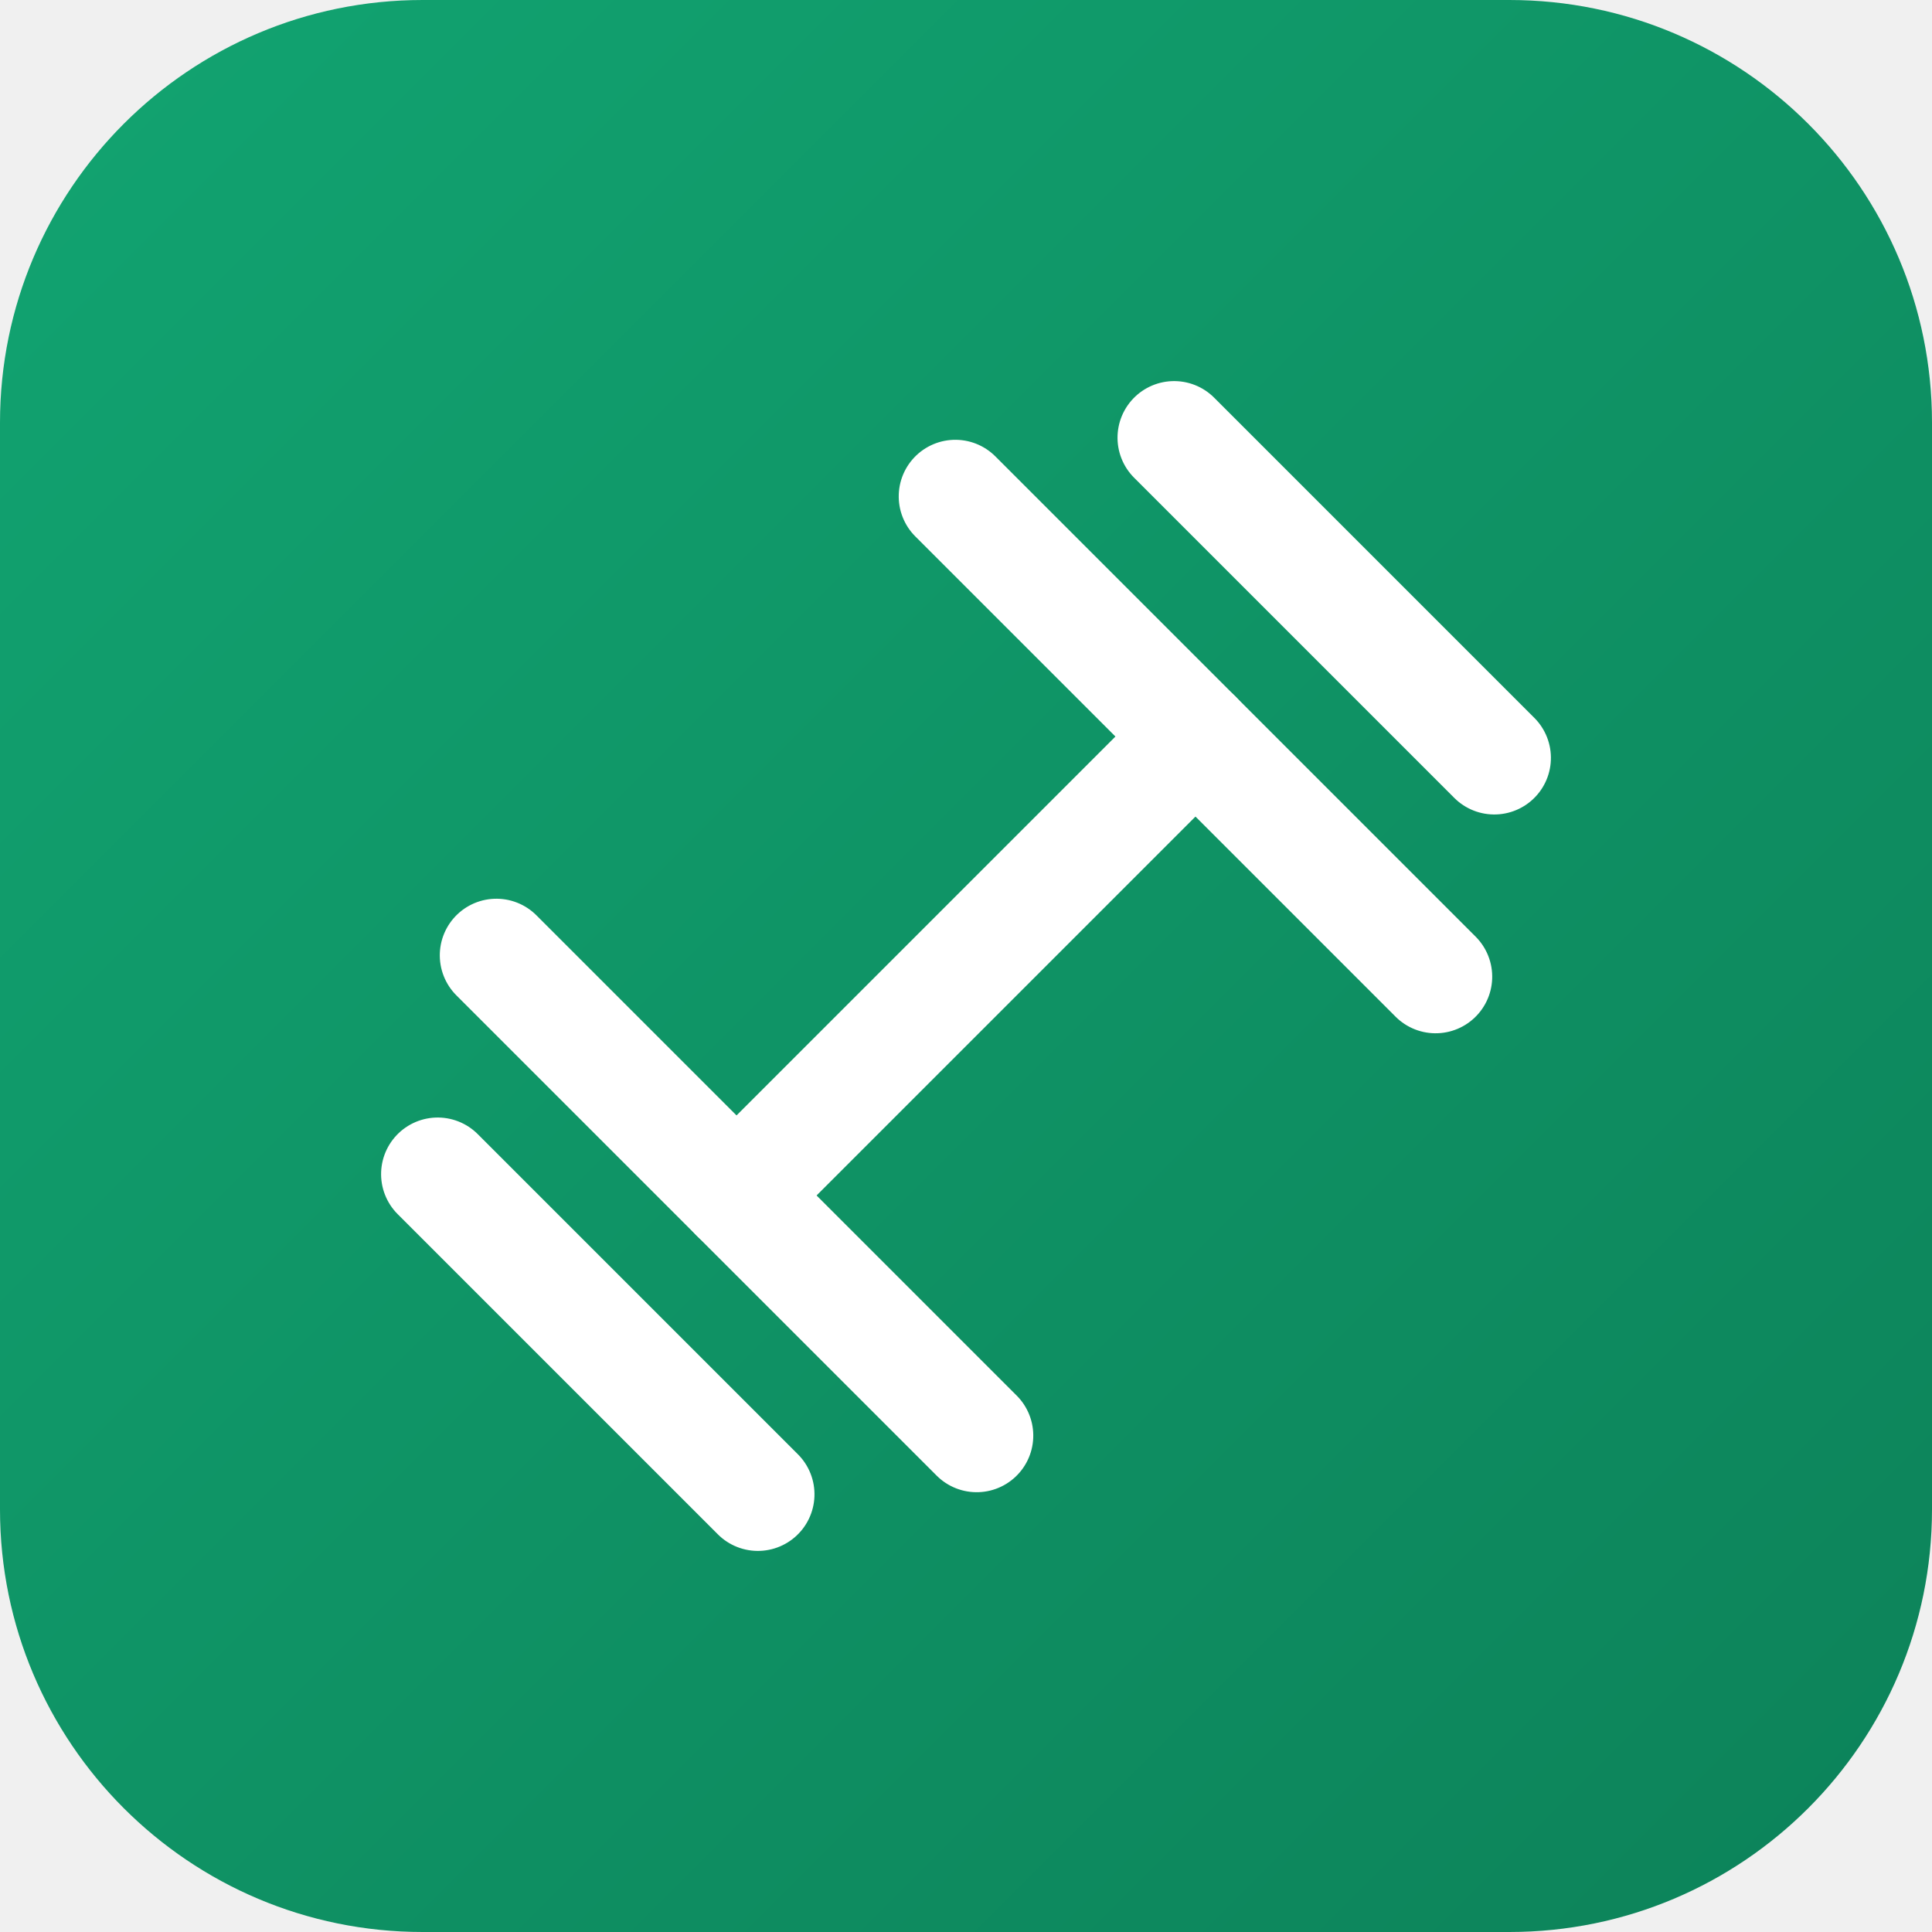
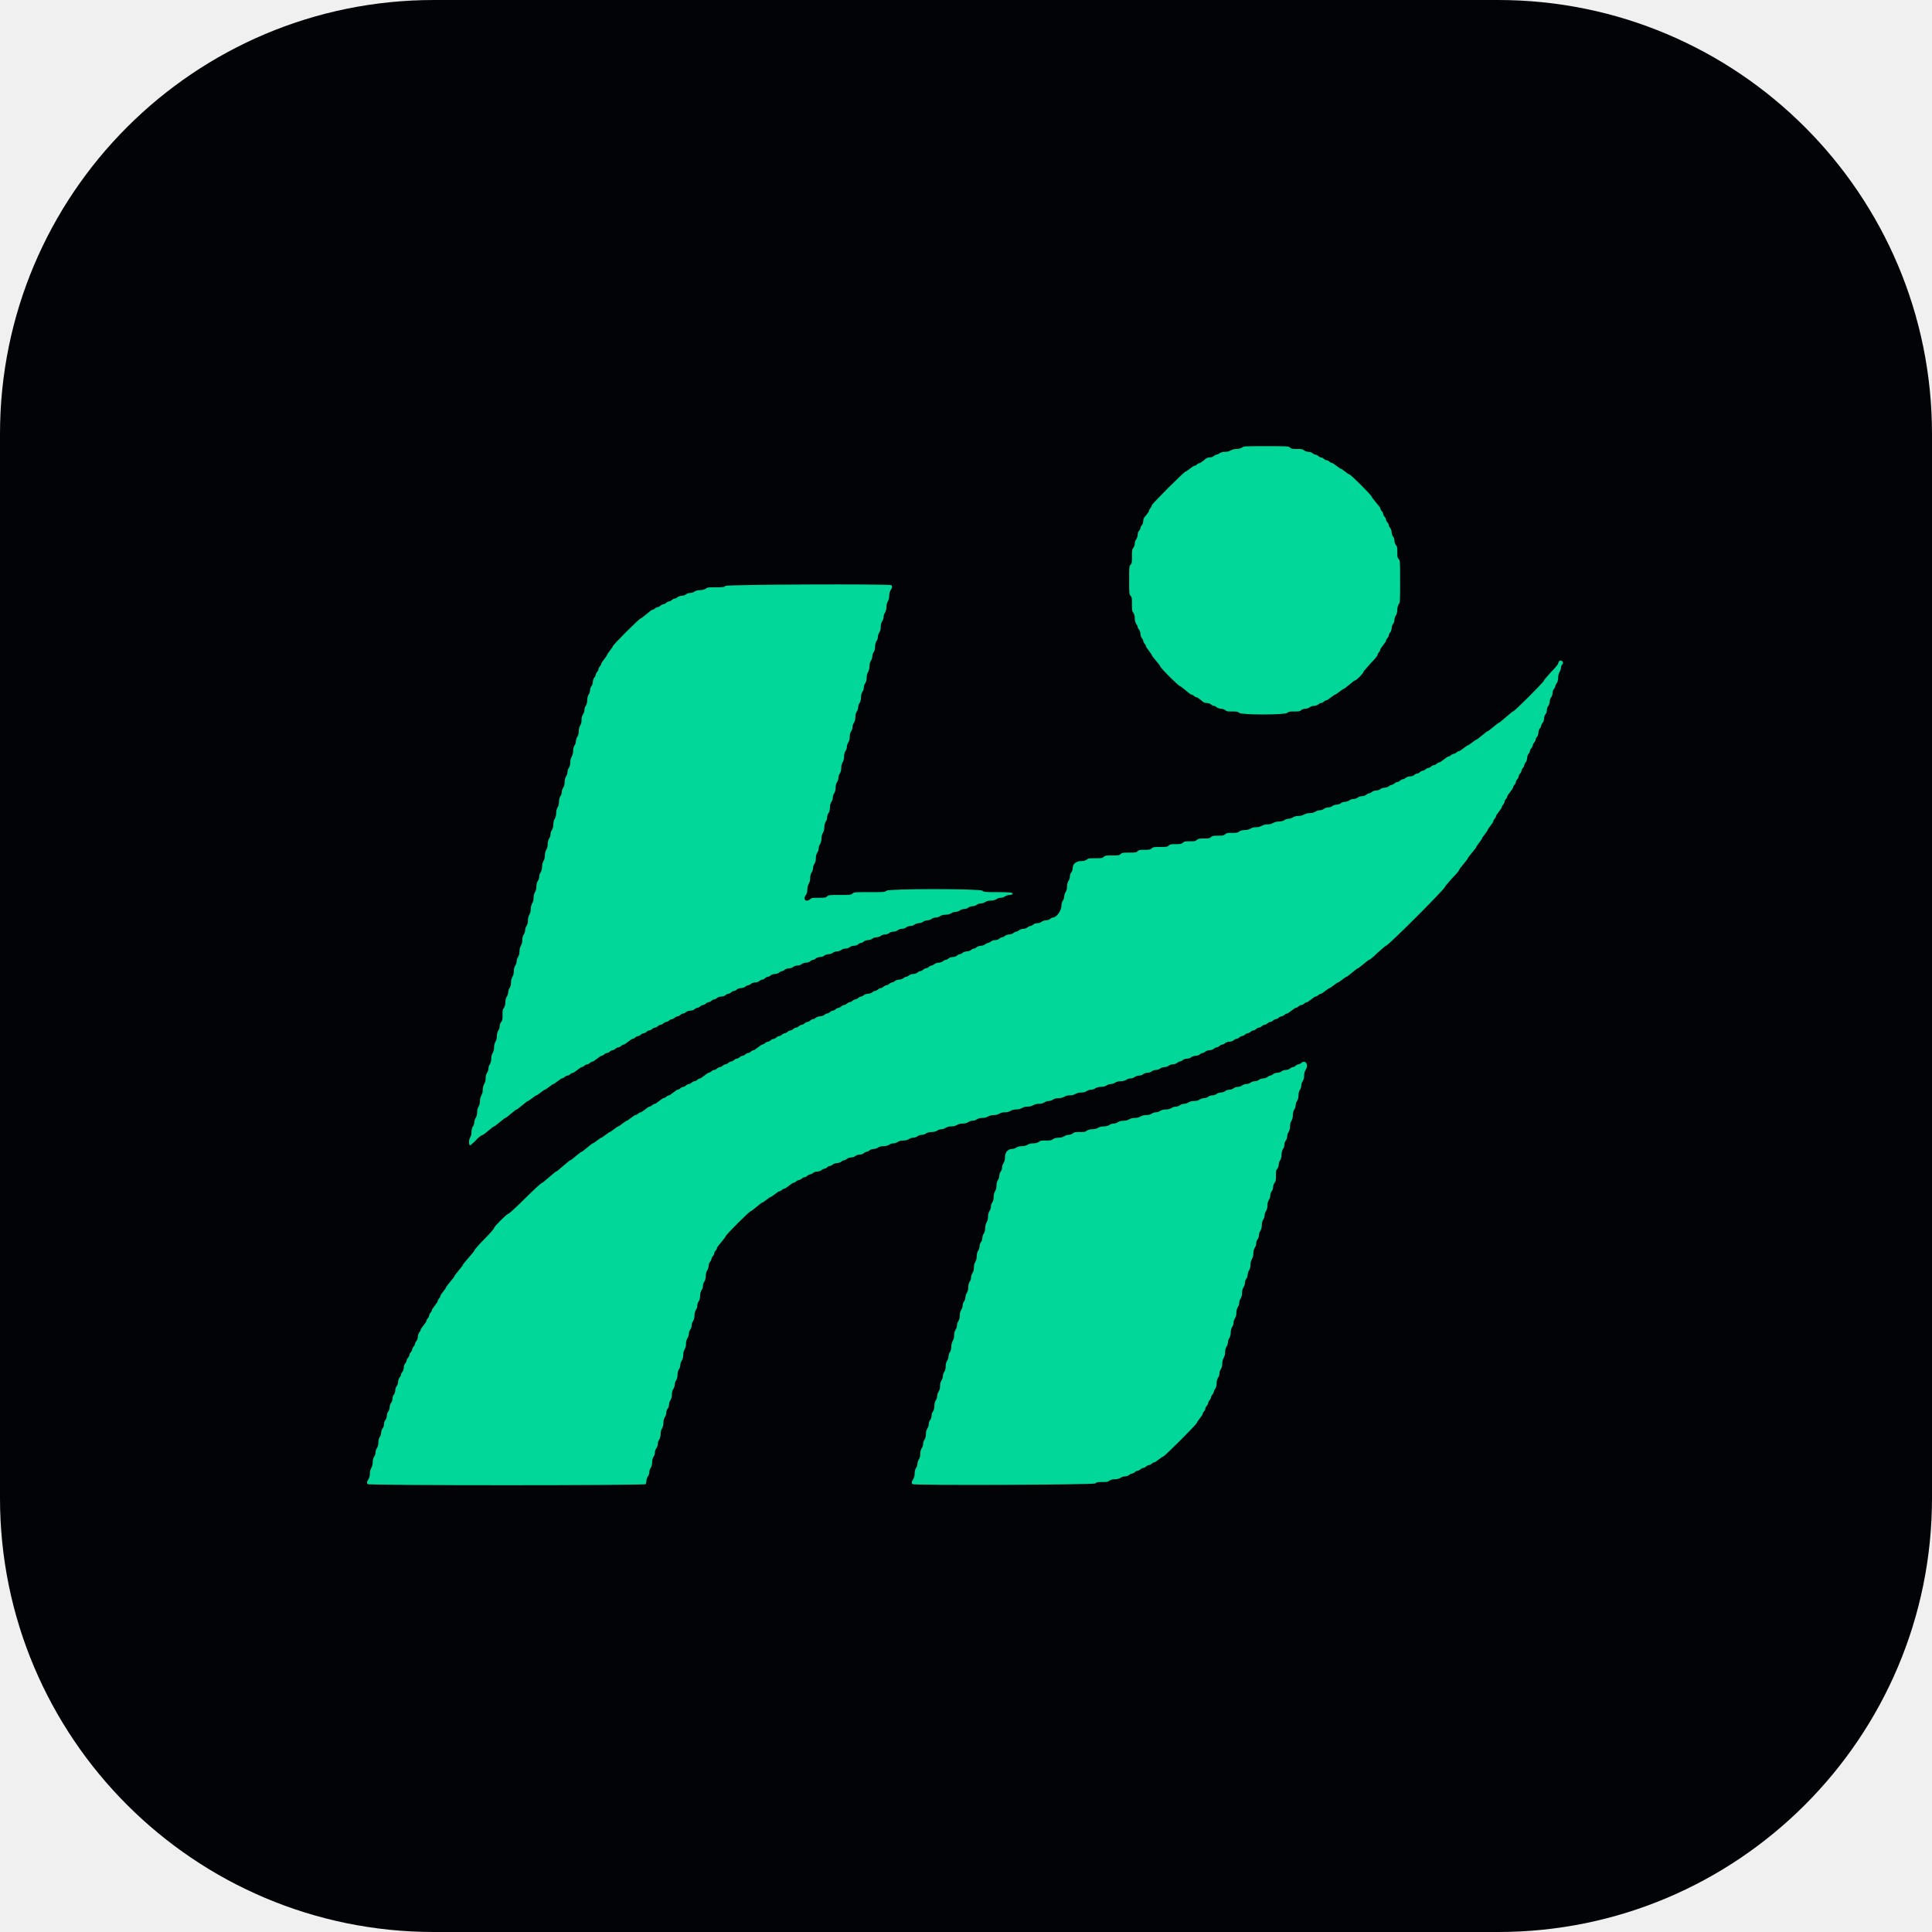
- <svg xmlns="http://www.w3.org/2000/svg" viewBox="0 0 512 512" role="img" aria-label="Forja">
-   <defs>
-     <linearGradient id="forjaGradient" x1="0" y1="0" x2="1" y2="1">
-       <stop offset="0%" stop-color="#12a471" />
-       <stop offset="100%" stop-color="#0c8259" />
-     </linearGradient>
-   </defs>
-   <rect width="512" height="512" rx="112" fill="url(#forjaGradient)" />
-   <g fill="none" stroke="#ffffff" stroke-width="30" stroke-linecap="round" stroke-linejoin="round" transform="translate(256 256) rotate(-45) translate(-256 -256)">
-     <path d="M118 196v120" />
-     <path d="M394 196v120" />
-     <path d="M170 166v180" />
-     <path d="M342 166v180" />
-     <path d="M170 256h172" />
-   </g>
+ <svg xmlns="http://www.w3.org/2000/svg" viewBox="0 0 1024 1024" width="1024" height="1024">
+   <rect width="1024" height="1024" rx="230" fill="#020306" />
+   <path fill="#01D798" fill-rule="evenodd" transform="translate(185.576 227.502) scale(0.374)" d="M 1264 26 C 1262 27, 1260 28, 1256 28 C 1252 28, 1250 29, 1248 30 C 1246 31, 1244 32, 1240 32 C 1236 32, 1234 33, 1232 34 C 1231 35, 1229 36, 1228 36 C 1227 36, 1225 37, 1224 38 C 1223 39, 1220 40, 1218 40 C 1215 40, 1213 41, 1210 44 C 1207 46, 1205 48, 1204 48 C 1203 48, 1201 49, 1200 50 C 1199 51, 1197 52, 1196 52 C 1195 52, 1193 54, 1190 56 C 1187 58, 1185 60, 1184 60 C 1182 60, 1136 106, 1136 108 C 1136 109, 1135 111, 1134 112 C 1133 113, 1132 115, 1132 116 C 1132 117, 1130 119, 1128 122 C 1125 125, 1124 127, 1124 130 C 1124 132, 1123 135, 1122 136 C 1121 137, 1120 139, 1120 140 C 1120 141, 1119 143, 1118 144 C 1117 145, 1116 148, 1116 150 C 1116 152, 1115 155, 1114 156 C 1113 157, 1112 160, 1112 162 C 1112 164, 1111 167, 1110 168 C 1108 170, 1108 172, 1108 180 C 1108 188, 1108 190, 1106 192 C 1104 194, 1104 196, 1104 214 C 1104 232, 1104 234, 1106 236 C 1108 238, 1108 240, 1108 248 C 1108 256, 1108 258, 1110 260 C 1111 262, 1112 264, 1112 268 C 1112 272, 1113 274, 1114 276 C 1115 277, 1116 279, 1116 280 C 1116 281, 1117 283, 1118 284 C 1119 285, 1120 288, 1120 290 C 1120 292, 1121 295, 1122 296 C 1123 297, 1124 299, 1124 300 C 1124 301, 1125 303, 1126 304 C 1127 305, 1128 307, 1128 308 C 1128 309, 1130 311, 1132 314 C 1134 317, 1136 319, 1136 320 C 1136 321, 1139 324, 1142 328 C 1145 332, 1148 335, 1148 336 C 1148 338, 1174 364, 1176 364 C 1177 364, 1180 367, 1184 370 C 1188 373, 1191 376, 1192 376 C 1193 376, 1195 377, 1196 378 C 1197 379, 1199 380, 1200 380 C 1201 380, 1203 382, 1206 384 C 1209 387, 1211 388, 1214 388 C 1216 388, 1219 389, 1220 390 C 1221 391, 1223 392, 1224 392 C 1225 392, 1227 393, 1228 394 C 1229 395, 1232 396, 1234 396 C 1236 396, 1239 397, 1240 398 C 1242 400, 1244 400, 1250 400 C 1256 400, 1258 400, 1260 402 C 1264 405, 1324 405, 1328 402 C 1330 400, 1332 400, 1338 400 C 1344 400, 1346 400, 1348 398 C 1349 397, 1352 396, 1354 396 C 1356 396, 1359 395, 1360 394 C 1361 393, 1364 392, 1366 392 C 1368 392, 1371 391, 1372 390 C 1373 389, 1375 388, 1376 388 C 1377 388, 1379 387, 1380 386 C 1381 385, 1383 384, 1384 384 C 1385 384, 1387 382, 1390 380 C 1393 378, 1395 376, 1396 376 C 1397 376, 1399 374, 1402 372 C 1405 370, 1407 368, 1408 368 C 1409 368, 1412 365, 1416 362 C 1420 359, 1423 356, 1424 356 C 1426 356, 1436 346, 1436 344 C 1436 343, 1441 338, 1446 332 C 1452 326, 1456 321, 1456 320 C 1456 319, 1457 317, 1458 316 C 1459 315, 1460 313, 1460 312 C 1460 311, 1462 309, 1464 306 C 1466 303, 1468 301, 1468 300 C 1468 299, 1469 297, 1470 296 C 1471 295, 1472 293, 1472 292 C 1472 291, 1473 289, 1474 288 C 1475 287, 1476 284, 1476 282 C 1476 280, 1477 277, 1478 276 C 1479 275, 1480 272, 1480 270 C 1480 268, 1481 265, 1482 264 C 1483 262, 1484 260, 1484 256 C 1484 252, 1485 250, 1486 248 C 1488 246, 1488 244, 1488 216 C 1488 188, 1488 186, 1486 184 C 1484 182, 1484 180, 1484 174 C 1484 168, 1484 166, 1482 164 C 1481 163, 1480 160, 1480 158 C 1480 156, 1479 153, 1478 152 C 1477 151, 1476 148, 1476 146 C 1476 144, 1475 141, 1474 140 C 1473 139, 1472 137, 1472 136 C 1472 135, 1471 133, 1470 132 C 1469 131, 1468 129, 1468 128 C 1468 127, 1467 125, 1466 124 C 1465 123, 1464 121, 1464 120 C 1464 119, 1463 117, 1462 116 C 1461 115, 1460 113, 1460 112 C 1460 111, 1457 108, 1454 104 C 1451 100, 1448 97, 1448 96 C 1448 94, 1418 64, 1416 64 C 1415 64, 1413 62, 1410 60 C 1407 58, 1405 56, 1404 56 C 1403 56, 1401 54, 1398 52 C 1395 50, 1393 48, 1392 48 C 1391 48, 1389 47, 1388 46 C 1387 45, 1385 44, 1384 44 C 1383 44, 1381 43, 1380 42 C 1379 41, 1377 40, 1376 40 C 1375 40, 1373 39, 1372 38 C 1371 37, 1369 36, 1368 36 C 1367 36, 1365 35, 1364 34 C 1363 33, 1360 32, 1358 32 C 1356 32, 1353 31, 1352 30 C 1350 28, 1348 28, 1342 28 C 1336 28, 1334 28, 1332 26 C 1330 24, 1328 24, 1298 24 C 1268 24, 1266 24, 1264 26 M 532 222 C 530 224, 528 224, 518 224 C 508 224, 506 224, 504 226 C 502 227, 500 228, 496 228 C 492 228, 490 229, 488 230 C 487 231, 484 232, 482 232 C 480 232, 477 233, 476 234 C 475 235, 472 236, 470 236 C 468 236, 465 237, 464 238 C 463 239, 461 240, 460 240 C 459 240, 457 241, 456 242 C 455 243, 453 244, 452 244 C 451 244, 449 245, 448 246 C 447 247, 445 248, 444 248 C 443 248, 441 249, 440 250 C 439 251, 437 252, 436 252 C 435 252, 433 253, 432 254 C 431 255, 429 256, 428 256 C 427 256, 424 259, 420 262 C 416 265, 413 268, 412 268 C 410 268, 372 306, 372 308 C 372 309, 370 311, 368 314 C 366 317, 364 319, 364 320 C 364 321, 362 323, 360 326 C 358 329, 356 331, 356 332 C 356 333, 355 335, 354 336 C 353 337, 352 339, 352 340 C 352 341, 351 343, 350 344 C 349 345, 348 347, 348 348 C 348 349, 347 351, 346 352 C 345 353, 344 356, 344 358 C 344 360, 343 363, 342 364 C 341 365, 340 368, 340 370 C 340 372, 339 375, 338 376 C 337 378, 336 380, 336 384 C 336 388, 335 390, 334 392 C 333 393, 332 396, 332 398 C 332 400, 331 403, 330 404 C 329 406, 328 408, 328 412 C 328 416, 327 418, 326 420 C 325 422, 324 424, 324 428 C 324 432, 323 434, 322 436 C 321 437, 320 440, 320 442 C 320 444, 319 447, 318 448 C 317 450, 316 452, 316 456 C 316 460, 315 462, 314 464 C 313 466, 312 468, 312 472 C 312 476, 311 478, 310 480 C 309 481, 308 484, 308 486 C 308 488, 307 491, 306 492 C 305 494, 304 496, 304 500 C 304 504, 303 506, 302 508 C 301 509, 300 512, 300 514 C 300 516, 299 519, 298 520 C 297 522, 296 524, 296 528 C 296 532, 295 534, 294 536 C 293 538, 292 540, 292 544 C 292 548, 291 550, 290 552 C 289 554, 288 556, 288 560 C 288 564, 287 566, 286 568 C 285 569, 284 572, 284 574 C 284 576, 283 579, 282 580 C 281 582, 280 584, 280 588 C 280 592, 279 594, 278 596 C 277 598, 276 600, 276 604 C 276 608, 275 610, 274 612 C 273 614, 272 616, 272 620 C 272 624, 271 626, 270 628 C 269 629, 268 632, 268 634 C 268 636, 267 639, 266 640 C 265 642, 264 644, 264 648 C 264 652, 263 654, 262 656 C 261 658, 260 660, 260 664 C 260 668, 259 670, 258 672 C 257 674, 256 676, 256 680 C 256 684, 255 686, 254 688 C 253 690, 252 692, 252 696 C 252 700, 251 702, 250 704 C 249 705, 248 708, 248 710 C 248 712, 247 715, 246 716 C 245 718, 244 720, 244 724 C 244 728, 243 730, 242 732 C 241 734, 240 736, 240 740 C 240 744, 239 746, 238 748 C 237 749, 236 752, 236 754 C 236 756, 235 759, 234 760 C 233 762, 232 764, 232 768 C 232 772, 231 774, 230 776 C 229 778, 228 780, 228 784 C 228 788, 227 790, 226 792 C 225 793, 224 796, 224 798 C 224 800, 223 803, 222 804 C 221 806, 220 808, 220 812 C 220 816, 219 818, 218 820 C 216 822, 216 824, 216 830 C 216 836, 216 838, 214 840 C 213 841, 212 844, 212 846 C 212 848, 211 851, 210 852 C 209 854, 208 856, 208 860 C 208 864, 207 866, 206 868 C 205 870, 204 872, 204 876 C 204 880, 203 882, 202 884 C 201 886, 200 888, 200 892 C 200 896, 199 898, 198 900 C 197 901, 196 904, 196 906 C 196 908, 195 911, 194 912 C 193 914, 192 916, 192 920 C 192 924, 191 926, 190 928 C 189 930, 188 932, 188 936 C 188 940, 187 942, 186 944 C 185 946, 184 948, 184 952 C 184 956, 183 958, 182 960 C 181 962, 180 964, 180 968 C 180 972, 179 974, 178 976 C 177 977, 176 980, 176 982 C 176 984, 175 987, 174 988 C 173 990, 172 992, 172 996 C 172 1000, 171 1002, 170 1004 C 168 1007, 168 1014, 170 1015 C 170 1015, 174 1012, 178 1008 C 182 1003, 187 1000, 188 1000 C 189 1000, 192 997, 196 994 C 200 991, 203 988, 204 988 C 205 988, 208 985, 212 982 C 216 979, 219 976, 220 976 C 221 976, 224 973, 228 970 C 232 967, 235 964, 236 964 C 237 964, 240 961, 244 958 C 248 955, 251 952, 252 952 C 253 952, 255 950, 258 948 C 261 946, 263 944, 264 944 C 265 944, 267 942, 270 940 C 273 938, 275 936, 276 936 C 277 936, 279 934, 282 932 C 285 930, 287 928, 288 928 C 289 928, 291 926, 294 924 C 297 922, 299 920, 300 920 C 301 920, 303 919, 304 918 C 305 917, 307 916, 308 916 C 309 916, 311 915, 312 914 C 313 913, 315 912, 316 912 C 317 912, 319 910, 322 908 C 325 906, 327 904, 328 904 C 329 904, 331 903, 332 902 C 333 901, 335 900, 336 900 C 337 900, 339 899, 340 898 C 341 897, 343 896, 344 896 C 345 896, 347 894, 350 892 C 353 890, 355 888, 356 888 C 357 888, 359 887, 360 886 C 361 885, 363 884, 364 884 C 365 884, 367 883, 368 882 C 369 881, 371 880, 372 880 C 373 880, 375 879, 376 878 C 377 877, 379 876, 380 876 C 381 876, 383 875, 384 874 C 385 873, 387 872, 388 872 C 389 872, 391 870, 394 868 C 397 866, 399 864, 400 864 C 401 864, 403 863, 404 862 C 405 861, 407 860, 408 860 C 409 860, 411 859, 412 858 C 413 857, 415 856, 416 856 C 417 856, 419 855, 420 854 C 421 853, 423 852, 424 852 C 425 852, 427 851, 428 850 C 429 849, 431 848, 432 848 C 433 848, 435 847, 436 846 C 437 845, 439 844, 440 844 C 441 844, 443 843, 444 842 C 445 841, 447 840, 448 840 C 449 840, 451 839, 452 838 C 453 837, 455 836, 456 836 C 457 836, 459 835, 460 834 C 461 833, 463 832, 464 832 C 465 832, 467 831, 468 830 C 469 829, 471 828, 472 828 C 473 828, 475 827, 476 826 C 477 825, 480 824, 482 824 C 484 824, 487 823, 488 822 C 489 821, 491 820, 492 820 C 493 820, 495 819, 496 818 C 497 817, 499 816, 500 816 C 501 816, 503 815, 504 814 C 505 813, 507 812, 508 812 C 509 812, 511 811, 512 810 C 513 809, 515 808, 516 808 C 517 808, 519 807, 520 806 C 521 805, 524 804, 526 804 C 528 804, 531 803, 532 802 C 533 801, 535 800, 536 800 C 537 800, 539 799, 540 798 C 541 797, 543 796, 544 796 C 545 796, 547 795, 548 794 C 549 793, 552 792, 554 792 C 556 792, 559 791, 560 790 C 561 789, 563 788, 564 788 C 565 788, 567 787, 568 786 C 569 785, 572 784, 574 784 C 576 784, 579 783, 580 782 C 581 781, 583 780, 584 780 C 585 780, 587 779, 588 778 C 589 777, 591 776, 592 776 C 593 776, 595 775, 596 774 C 597 773, 600 772, 602 772 C 604 772, 607 771, 608 770 C 609 769, 611 768, 612 768 C 613 768, 615 767, 616 766 C 617 765, 620 764, 622 764 C 624 764, 627 763, 628 762 C 629 761, 632 760, 634 760 C 636 760, 639 759, 640 758 C 641 757, 644 756, 646 756 C 648 756, 651 755, 652 754 C 653 753, 655 752, 656 752 C 657 752, 659 751, 660 750 C 661 749, 664 748, 666 748 C 668 748, 671 747, 672 746 C 673 745, 676 744, 678 744 C 680 744, 683 743, 684 742 C 685 741, 688 740, 690 740 C 692 740, 695 739, 696 738 C 697 737, 700 736, 702 736 C 704 736, 707 735, 708 734 C 709 733, 712 732, 714 732 C 716 732, 719 731, 720 730 C 721 729, 723 728, 724 728 C 725 728, 727 727, 728 726 C 729 725, 732 724, 734 724 C 736 724, 739 723, 740 722 C 741 721, 744 720, 746 720 C 748 720, 751 719, 752 718 C 753 717, 756 716, 758 716 C 760 716, 763 715, 764 714 C 765 713, 768 712, 770 712 C 772 712, 775 711, 776 710 C 777 709, 780 708, 782 708 C 784 708, 787 707, 788 706 C 789 705, 792 704, 794 704 C 796 704, 799 703, 800 702 C 801 701, 804 700, 806 700 C 808 700, 811 699, 812 698 C 813 697, 816 696, 818 696 C 820 696, 823 695, 824 694 C 825 693, 828 692, 830 692 C 832 692, 835 691, 836 690 C 838 689, 840 688, 844 688 C 848 688, 850 687, 852 686 C 853 685, 856 684, 858 684 C 860 684, 863 683, 864 682 C 865 681, 868 680, 870 680 C 872 680, 875 679, 876 678 C 877 677, 880 676, 882 676 C 884 676, 887 675, 888 674 C 889 673, 892 672, 894 672 C 896 672, 899 671, 900 670 C 902 669, 904 668, 908 668 C 912 668, 914 667, 916 666 C 917 665, 920 664, 922 664 C 924 664, 927 663, 928 662 C 930 661, 932 660, 935 660 C 937 660, 939 659, 939 658 C 939 657, 936 656, 919 656 C 901 656, 898 656, 896 654 C 892 651, 764 651, 760 654 C 758 656, 756 656, 736 656 C 716 656, 714 656, 712 658 C 710 660, 708 660, 694 660 C 680 660, 678 660, 676 662 C 674 664, 672 664, 664 664 C 656 664, 654 664, 652 666 C 646 671, 641 666, 646 660 C 647 658, 648 656, 648 652 C 648 648, 649 646, 650 644 C 651 642, 652 640, 652 636 C 652 632, 653 630, 654 628 C 655 627, 656 624, 656 622 C 656 620, 657 617, 658 616 C 659 614, 660 612, 660 608 C 660 604, 661 602, 662 600 C 663 599, 664 596, 664 594 C 664 592, 665 589, 666 588 C 667 586, 668 584, 668 580 C 668 576, 669 574, 670 572 C 671 570, 672 568, 672 564 C 672 560, 673 558, 674 556 C 675 555, 676 552, 676 550 C 676 548, 677 545, 678 544 C 679 542, 680 540, 680 536 C 680 532, 681 530, 682 528 C 683 527, 684 524, 684 522 C 684 520, 685 517, 686 516 C 687 514, 688 512, 688 508 C 688 504, 689 502, 690 500 C 691 499, 692 496, 692 494 C 692 492, 693 489, 694 488 C 695 486, 696 484, 696 480 C 696 476, 697 474, 698 472 C 699 470, 700 468, 700 464 C 700 460, 701 458, 702 456 C 703 455, 704 452, 704 450 C 704 448, 705 445, 706 444 C 707 442, 708 440, 708 436 C 708 432, 709 430, 710 428 C 711 427, 712 424, 712 422 C 712 420, 713 417, 714 416 C 715 414, 716 412, 716 408 C 716 404, 717 402, 718 400 C 719 399, 720 396, 720 394 C 720 392, 721 389, 722 388 C 723 386, 724 384, 724 380 C 724 376, 725 374, 726 372 C 727 371, 728 368, 728 366 C 728 364, 729 361, 730 360 C 731 358, 732 356, 732 352 C 732 348, 733 346, 734 344 C 735 342, 736 340, 736 336 C 736 332, 737 330, 738 328 C 739 327, 740 324, 740 322 C 740 320, 741 317, 742 316 C 743 314, 744 312, 744 308 C 744 304, 745 302, 746 300 C 747 299, 748 296, 748 294 C 748 292, 749 289, 750 288 C 751 286, 752 284, 752 280 C 752 276, 753 274, 754 272 C 755 271, 756 268, 756 266 C 756 264, 757 261, 758 260 C 759 258, 760 256, 760 252 C 760 248, 761 246, 762 244 C 763 242, 764 240, 764 236 C 764 232, 765 230, 766 228 C 768 225, 769 223, 767 221 C 764 219, 535 220, 532 222 M 1713 329 C 1713 330, 1712 331, 1712 332 C 1712 333, 1708 338, 1702 344 C 1697 350, 1692 355, 1692 356 C 1692 358, 1650 400, 1648 400 C 1647 400, 1643 404, 1638 408 C 1633 412, 1629 416, 1628 416 C 1627 416, 1624 419, 1620 422 C 1616 425, 1613 428, 1612 428 C 1611 428, 1608 431, 1604 434 C 1600 437, 1597 440, 1596 440 C 1595 440, 1593 442, 1590 444 C 1587 446, 1585 448, 1584 448 C 1583 448, 1581 450, 1578 452 C 1575 454, 1573 456, 1572 456 C 1571 456, 1569 457, 1568 458 C 1567 459, 1565 460, 1564 460 C 1563 460, 1561 461, 1560 462 C 1559 463, 1557 464, 1556 464 C 1555 464, 1553 466, 1550 468 C 1547 470, 1545 472, 1544 472 C 1543 472, 1541 473, 1540 474 C 1539 475, 1537 476, 1536 476 C 1535 476, 1533 477, 1532 478 C 1531 479, 1529 480, 1528 480 C 1527 480, 1525 481, 1524 482 C 1523 483, 1521 484, 1520 484 C 1519 484, 1517 485, 1516 486 C 1515 487, 1513 488, 1512 488 C 1511 488, 1509 489, 1508 490 C 1507 491, 1504 492, 1502 492 C 1500 492, 1497 493, 1496 494 C 1495 495, 1493 496, 1492 496 C 1491 496, 1489 497, 1488 498 C 1487 499, 1485 500, 1484 500 C 1483 500, 1481 501, 1480 502 C 1479 503, 1477 504, 1476 504 C 1475 504, 1473 505, 1472 506 C 1471 507, 1468 508, 1466 508 C 1464 508, 1461 509, 1460 510 C 1459 511, 1456 512, 1454 512 C 1452 512, 1449 513, 1448 514 C 1447 515, 1445 516, 1444 516 C 1443 516, 1441 517, 1440 518 C 1439 519, 1436 520, 1434 520 C 1432 520, 1429 521, 1428 522 C 1427 523, 1424 524, 1422 524 C 1420 524, 1417 525, 1416 526 C 1415 527, 1412 528, 1410 528 C 1408 528, 1405 529, 1404 530 C 1403 531, 1400 532, 1398 532 C 1396 532, 1393 533, 1392 534 C 1391 535, 1388 536, 1386 536 C 1384 536, 1381 537, 1380 538 C 1379 539, 1376 540, 1374 540 C 1372 540, 1369 541, 1368 542 C 1366 543, 1364 544, 1360 544 C 1356 544, 1354 545, 1352 546 C 1350 547, 1348 548, 1344 548 C 1340 548, 1338 549, 1336 550 C 1335 551, 1332 552, 1330 552 C 1328 552, 1325 553, 1324 554 C 1322 555, 1320 556, 1316 556 C 1312 556, 1310 557, 1308 558 C 1306 559, 1304 560, 1300 560 C 1296 560, 1294 561, 1292 562 C 1290 563, 1288 564, 1284 564 C 1280 564, 1278 565, 1276 566 C 1274 567, 1272 568, 1268 568 C 1264 568, 1262 569, 1260 570 C 1258 572, 1256 572, 1250 572 C 1244 572, 1242 572, 1240 574 C 1238 576, 1236 576, 1230 576 C 1224 576, 1222 576, 1220 578 C 1218 580, 1216 580, 1210 580 C 1204 580, 1202 580, 1200 582 C 1198 584, 1196 584, 1190 584 C 1184 584, 1182 584, 1180 586 C 1178 588, 1176 588, 1170 588 C 1164 588, 1162 588, 1160 590 C 1158 592, 1156 592, 1148 592 C 1140 592, 1138 592, 1136 594 C 1134 596, 1132 596, 1126 596 C 1120 596, 1118 596, 1116 598 C 1114 600, 1112 600, 1104 600 C 1096 600, 1094 600, 1092 602 C 1090 604, 1088 604, 1080 604 C 1072 604, 1070 604, 1068 606 C 1066 608, 1064 608, 1056 608 C 1048 608, 1046 608, 1044 610 C 1042 611, 1040 612, 1036 612 C 1029 612, 1024 616, 1024 622 C 1024 624, 1023 627, 1022 628 C 1021 629, 1020 632, 1020 634 C 1020 636, 1019 639, 1018 640 C 1017 642, 1016 644, 1016 648 C 1016 652, 1015 654, 1014 656 C 1013 657, 1012 660, 1012 662 C 1012 664, 1011 667, 1010 668 C 1009 670, 1008 672, 1008 676 C 1008 682, 1001 692, 996 692 C 995 692, 993 693, 992 694 C 991 695, 988 696, 986 696 C 984 696, 981 697, 980 698 C 979 699, 976 700, 974 700 C 972 700, 969 701, 968 702 C 967 703, 965 704, 964 704 C 963 704, 961 705, 960 706 C 959 707, 956 708, 954 708 C 952 708, 949 709, 948 710 C 947 711, 945 712, 944 712 C 943 712, 941 713, 940 714 C 939 715, 936 716, 934 716 C 932 716, 929 717, 928 718 C 927 719, 925 720, 924 720 C 923 720, 921 721, 920 722 C 919 723, 916 724, 914 724 C 912 724, 909 725, 908 726 C 907 727, 905 728, 904 728 C 903 728, 901 729, 900 730 C 899 731, 896 732, 894 732 C 892 732, 889 733, 888 734 C 887 735, 885 736, 884 736 C 883 736, 881 737, 880 738 C 879 739, 876 740, 874 740 C 872 740, 869 741, 868 742 C 867 743, 865 744, 864 744 C 863 744, 861 745, 860 746 C 859 747, 856 748, 854 748 C 852 748, 849 749, 848 750 C 847 751, 845 752, 844 752 C 843 752, 841 753, 840 754 C 839 755, 836 756, 834 756 C 832 756, 829 757, 828 758 C 827 759, 825 760, 824 760 C 823 760, 821 761, 820 762 C 819 763, 817 764, 816 764 C 815 764, 813 765, 812 766 C 811 767, 809 768, 808 768 C 807 768, 805 769, 804 770 C 803 771, 800 772, 798 772 C 796 772, 793 773, 792 774 C 791 775, 789 776, 788 776 C 787 776, 785 777, 784 778 C 783 779, 780 780, 778 780 C 776 780, 773 781, 772 782 C 771 783, 769 784, 768 784 C 767 784, 765 785, 764 786 C 763 787, 761 788, 760 788 C 759 788, 757 789, 756 790 C 755 791, 753 792, 752 792 C 751 792, 749 793, 748 794 C 747 795, 745 796, 744 796 C 743 796, 741 797, 740 798 C 739 799, 736 800, 734 800 C 732 800, 729 801, 728 802 C 727 803, 725 804, 724 804 C 723 804, 721 805, 720 806 C 719 807, 717 808, 716 808 C 715 808, 713 809, 712 810 C 711 811, 709 812, 708 812 C 707 812, 705 813, 704 814 C 703 815, 701 816, 700 816 C 699 816, 697 817, 696 818 C 695 819, 693 820, 692 820 C 691 820, 689 821, 688 822 C 687 823, 685 824, 684 824 C 683 824, 681 825, 680 826 C 679 827, 677 828, 676 828 C 675 828, 673 829, 672 830 C 671 831, 668 832, 666 832 C 664 832, 661 833, 660 834 C 659 835, 657 836, 656 836 C 655 836, 653 837, 652 838 C 651 839, 649 840, 648 840 C 647 840, 645 841, 644 842 C 643 843, 641 844, 640 844 C 639 844, 637 845, 636 846 C 635 847, 633 848, 632 848 C 631 848, 629 849, 628 850 C 627 851, 625 852, 624 852 C 623 852, 621 853, 620 854 C 619 855, 617 856, 616 856 C 615 856, 613 857, 612 858 C 611 859, 609 860, 608 860 C 607 860, 605 861, 604 862 C 603 863, 601 864, 600 864 C 599 864, 597 865, 596 866 C 595 867, 593 868, 592 868 C 591 868, 589 869, 588 870 C 587 871, 585 872, 584 872 C 583 872, 581 874, 578 876 C 575 878, 573 880, 572 880 C 571 880, 569 881, 568 882 C 567 883, 565 884, 564 884 C 563 884, 561 885, 560 886 C 559 887, 557 888, 556 888 C 555 888, 553 889, 552 890 C 551 891, 549 892, 548 892 C 547 892, 545 893, 544 894 C 543 895, 541 896, 540 896 C 539 896, 537 897, 536 898 C 535 899, 533 900, 532 900 C 531 900, 529 901, 528 902 C 527 903, 525 904, 524 904 C 523 904, 521 905, 520 906 C 519 907, 517 908, 516 908 C 515 908, 513 909, 512 910 C 511 911, 509 912, 508 912 C 507 912, 505 914, 502 916 C 499 918, 497 920, 496 920 C 495 920, 493 921, 492 922 C 491 923, 489 924, 488 924 C 487 924, 485 925, 484 926 C 483 927, 481 928, 480 928 C 479 928, 477 929, 476 930 C 475 931, 473 932, 472 932 C 471 932, 469 933, 468 934 C 467 935, 465 936, 464 936 C 463 936, 461 938, 458 940 C 455 942, 453 944, 452 944 C 451 944, 449 945, 448 946 C 447 947, 445 948, 444 948 C 443 948, 441 950, 438 952 C 435 954, 433 956, 432 956 C 431 956, 429 957, 428 958 C 427 959, 425 960, 424 960 C 423 960, 421 962, 418 964 C 415 966, 413 968, 412 968 C 411 968, 409 969, 408 970 C 407 971, 405 972, 404 972 C 403 972, 401 974, 398 976 C 395 978, 393 980, 392 980 C 391 980, 389 982, 386 984 C 383 986, 381 988, 380 988 C 379 988, 377 990, 374 992 C 371 994, 369 996, 368 996 C 367 996, 365 998, 362 1000 C 359 1002, 357 1004, 356 1004 C 355 1004, 353 1006, 350 1008 C 347 1010, 345 1012, 344 1012 C 343 1012, 340 1015, 336 1018 C 332 1021, 329 1024, 328 1024 C 327 1024, 324 1027, 320 1030 C 316 1033, 313 1036, 312 1036 C 311 1036, 307 1040, 302 1044 C 297 1048, 293 1052, 292 1052 C 291 1052, 287 1056, 282 1060 C 277 1064, 273 1068, 272 1068 C 271 1068, 260 1078, 248 1090 C 235 1103, 225 1112, 224 1112 C 222 1112, 204 1130, 204 1132 C 204 1133, 198 1140, 190 1148 C 182 1156, 176 1163, 176 1164 C 176 1165, 172 1169, 168 1174 C 164 1179, 160 1183, 160 1184 C 160 1185, 157 1188, 154 1192 C 151 1196, 148 1199, 148 1200 C 148 1201, 145 1204, 142 1208 C 139 1212, 136 1215, 136 1216 C 136 1217, 134 1219, 132 1222 C 130 1225, 128 1227, 128 1228 C 128 1229, 127 1231, 126 1232 C 125 1233, 124 1235, 124 1236 C 124 1237, 122 1239, 120 1242 C 118 1245, 116 1247, 116 1248 C 116 1249, 115 1251, 114 1252 C 113 1253, 112 1255, 112 1256 C 112 1257, 111 1259, 110 1260 C 109 1261, 108 1263, 108 1264 C 108 1265, 106 1267, 104 1270 C 102 1273, 100 1275, 100 1276 C 100 1277, 99 1279, 98 1280 C 97 1281, 96 1284, 96 1286 C 96 1288, 95 1291, 94 1292 C 93 1293, 92 1295, 92 1296 C 92 1297, 91 1299, 90 1300 C 89 1301, 88 1303, 88 1304 C 88 1305, 87 1307, 86 1308 C 85 1309, 84 1311, 84 1312 C 84 1313, 83 1315, 82 1316 C 81 1317, 80 1319, 80 1320 C 80 1321, 79 1323, 78 1324 C 77 1325, 76 1328, 76 1330 C 76 1332, 75 1335, 74 1336 C 73 1337, 72 1339, 72 1340 C 72 1341, 71 1343, 70 1344 C 69 1345, 68 1348, 68 1350 C 68 1352, 67 1355, 66 1356 C 65 1357, 64 1360, 64 1362 C 64 1364, 63 1367, 62 1368 C 61 1369, 60 1372, 60 1374 C 60 1376, 59 1379, 58 1380 C 57 1381, 56 1384, 56 1386 C 56 1388, 55 1391, 54 1392 C 53 1393, 52 1396, 52 1398 C 52 1400, 51 1403, 50 1404 C 49 1405, 48 1408, 48 1410 C 48 1412, 47 1415, 46 1416 C 45 1417, 44 1420, 44 1422 C 44 1424, 43 1427, 42 1428 C 41 1430, 40 1432, 40 1436 C 40 1440, 39 1442, 38 1444 C 37 1445, 36 1448, 36 1450 C 36 1452, 35 1455, 34 1456 C 33 1458, 32 1460, 32 1464 C 32 1468, 31 1470, 30 1472 C 29 1474, 28 1476, 28 1480 C 28 1484, 27 1486, 26 1488 C 24 1491, 23 1493, 25 1495 C 27 1497, 417 1497, 419 1495 C 419 1494, 420 1492, 420 1490 C 420 1488, 421 1485, 422 1484 C 423 1483, 424 1480, 424 1478 C 424 1476, 425 1473, 426 1472 C 427 1470, 428 1468, 428 1464 C 428 1460, 429 1458, 430 1456 C 431 1455, 432 1452, 432 1450 C 432 1448, 433 1445, 434 1444 C 435 1443, 436 1440, 436 1438 C 436 1436, 437 1433, 438 1432 C 439 1430, 440 1428, 440 1424 C 440 1420, 441 1418, 442 1416 C 443 1414, 444 1412, 444 1408 C 444 1404, 445 1402, 446 1400 C 447 1399, 448 1396, 448 1394 C 448 1392, 449 1389, 450 1388 C 451 1387, 452 1384, 452 1382 C 452 1380, 453 1377, 454 1376 C 455 1374, 456 1372, 456 1368 C 456 1364, 457 1362, 458 1360 C 459 1359, 460 1356, 460 1354 C 460 1352, 461 1349, 462 1348 C 463 1346, 464 1344, 464 1340 C 464 1336, 465 1334, 466 1332 C 467 1331, 468 1328, 468 1326 C 468 1324, 469 1321, 470 1320 C 471 1318, 472 1316, 472 1312 C 472 1308, 473 1306, 474 1304 C 475 1302, 476 1300, 476 1296 C 476 1292, 477 1290, 478 1288 C 479 1287, 480 1284, 480 1282 C 480 1280, 481 1277, 482 1276 C 483 1275, 484 1272, 484 1270 C 484 1268, 485 1265, 486 1264 C 487 1262, 488 1260, 488 1256 C 488 1252, 489 1250, 490 1248 C 491 1247, 492 1244, 492 1242 C 492 1240, 493 1237, 494 1236 C 495 1234, 496 1232, 496 1228 C 496 1224, 497 1222, 498 1220 C 499 1219, 500 1216, 500 1214 C 500 1212, 501 1209, 502 1208 C 503 1206, 504 1204, 504 1200 C 504 1196, 505 1194, 506 1192 C 507 1191, 508 1188, 508 1186 C 508 1184, 509 1181, 510 1180 C 511 1179, 512 1177, 512 1176 C 512 1175, 513 1173, 514 1172 C 515 1171, 516 1169, 516 1168 C 516 1167, 517 1165, 518 1164 C 519 1163, 520 1161, 520 1160 C 520 1159, 523 1156, 526 1152 C 529 1148, 532 1145, 532 1144 C 532 1142, 566 1108, 568 1108 C 569 1108, 572 1105, 576 1102 C 580 1099, 583 1096, 584 1096 C 585 1096, 587 1094, 590 1092 C 593 1090, 595 1088, 596 1088 C 597 1088, 599 1086, 602 1084 C 605 1082, 607 1080, 608 1080 C 609 1080, 611 1079, 612 1078 C 613 1077, 615 1076, 616 1076 C 617 1076, 619 1074, 622 1072 C 625 1070, 627 1068, 628 1068 C 629 1068, 631 1067, 632 1066 C 633 1065, 635 1064, 636 1064 C 637 1064, 639 1063, 640 1062 C 641 1061, 643 1060, 644 1060 C 645 1060, 647 1059, 648 1058 C 649 1057, 651 1056, 652 1056 C 653 1056, 655 1055, 656 1054 C 657 1053, 660 1052, 662 1052 C 664 1052, 667 1051, 668 1050 C 669 1049, 671 1048, 672 1048 C 673 1048, 675 1047, 676 1046 C 677 1045, 679 1044, 680 1044 C 681 1044, 683 1043, 684 1042 C 685 1041, 688 1040, 690 1040 C 692 1040, 695 1039, 696 1038 C 697 1037, 699 1036, 700 1036 C 701 1036, 703 1035, 704 1034 C 705 1033, 708 1032, 710 1032 C 712 1032, 715 1031, 716 1030 C 717 1029, 720 1028, 722 1028 C 724 1028, 727 1027, 728 1026 C 729 1025, 731 1024, 732 1024 C 733 1024, 735 1023, 736 1022 C 737 1021, 740 1020, 742 1020 C 744 1020, 747 1019, 748 1018 C 750 1017, 752 1016, 756 1016 C 760 1016, 762 1015, 764 1014 C 765 1013, 768 1012, 770 1012 C 772 1012, 775 1011, 776 1010 C 778 1009, 780 1008, 784 1008 C 788 1008, 790 1007, 792 1006 C 793 1005, 796 1004, 798 1004 C 800 1004, 803 1003, 804 1002 C 805 1001, 808 1000, 810 1000 C 812 1000, 815 999, 816 998 C 818 997, 820 996, 824 996 C 828 996, 830 995, 832 994 C 833 993, 836 992, 838 992 C 840 992, 843 991, 844 990 C 846 989, 848 988, 852 988 C 856 988, 858 987, 860 986 C 862 985, 864 984, 868 984 C 872 984, 874 983, 876 982 C 877 981, 880 980, 882 980 C 884 980, 887 979, 888 978 C 890 977, 892 976, 896 976 C 900 976, 902 975, 904 974 C 906 973, 908 972, 912 972 C 916 972, 918 971, 920 970 C 922 969, 924 968, 928 968 C 932 968, 934 967, 936 966 C 938 965, 940 964, 944 964 C 948 964, 950 963, 952 962 C 954 961, 956 960, 960 960 C 964 960, 966 959, 968 958 C 970 957, 972 956, 976 956 C 980 956, 982 955, 984 954 C 985 953, 988 952, 990 952 C 992 952, 995 951, 996 950 C 998 949, 1000 948, 1004 948 C 1008 948, 1010 947, 1012 946 C 1014 945, 1016 944, 1020 944 C 1024 944, 1026 943, 1028 942 C 1030 941, 1032 940, 1036 940 C 1040 940, 1042 939, 1044 938 C 1045 937, 1048 936, 1050 936 C 1052 936, 1055 935, 1056 934 C 1058 933, 1060 932, 1064 932 C 1068 932, 1070 931, 1072 930 C 1073 929, 1076 928, 1078 928 C 1080 928, 1083 927, 1084 926 C 1086 925, 1088 924, 1092 924 C 1096 924, 1098 923, 1100 922 C 1101 921, 1104 920, 1106 920 C 1108 920, 1111 919, 1112 918 C 1113 917, 1116 916, 1118 916 C 1120 916, 1123 915, 1124 914 C 1125 913, 1128 912, 1130 912 C 1132 912, 1135 911, 1136 910 C 1137 909, 1140 908, 1142 908 C 1144 908, 1147 907, 1148 906 C 1149 905, 1152 904, 1154 904 C 1156 904, 1159 903, 1160 902 C 1161 901, 1164 900, 1166 900 C 1168 900, 1171 899, 1172 898 C 1173 897, 1175 896, 1176 896 C 1177 896, 1179 895, 1180 894 C 1181 893, 1184 892, 1186 892 C 1188 892, 1191 891, 1192 890 C 1193 889, 1196 888, 1198 888 C 1200 888, 1203 887, 1204 886 C 1205 885, 1207 884, 1208 884 C 1209 884, 1211 883, 1212 882 C 1213 881, 1216 880, 1218 880 C 1220 880, 1223 879, 1224 878 C 1225 877, 1227 876, 1228 876 C 1229 876, 1231 875, 1232 874 C 1233 873, 1235 872, 1236 872 C 1237 872, 1239 871, 1240 870 C 1241 869, 1244 868, 1246 868 C 1248 868, 1251 867, 1252 866 C 1253 865, 1255 864, 1256 864 C 1257 864, 1259 863, 1260 862 C 1261 861, 1263 860, 1264 860 C 1265 860, 1267 859, 1268 858 C 1269 857, 1271 856, 1272 856 C 1273 856, 1275 855, 1276 854 C 1277 853, 1279 852, 1280 852 C 1281 852, 1283 851, 1284 850 C 1285 849, 1287 848, 1288 848 C 1289 848, 1291 847, 1292 846 C 1293 845, 1295 844, 1296 844 C 1297 844, 1299 843, 1300 842 C 1301 841, 1303 840, 1304 840 C 1305 840, 1307 839, 1308 838 C 1309 837, 1311 836, 1312 836 C 1313 836, 1315 835, 1316 834 C 1317 833, 1319 832, 1320 832 C 1321 832, 1323 831, 1324 830 C 1325 829, 1327 828, 1328 828 C 1329 828, 1331 826, 1334 824 C 1337 822, 1339 820, 1340 820 C 1341 820, 1343 819, 1344 818 C 1345 817, 1347 816, 1348 816 C 1349 816, 1351 815, 1352 814 C 1353 813, 1355 812, 1356 812 C 1357 812, 1359 810, 1362 808 C 1365 806, 1367 804, 1368 804 C 1369 804, 1371 803, 1372 802 C 1373 801, 1375 800, 1376 800 C 1377 800, 1379 798, 1382 796 C 1385 794, 1387 792, 1388 792 C 1389 792, 1391 790, 1394 788 C 1397 786, 1399 784, 1400 784 C 1401 784, 1403 782, 1406 780 C 1409 778, 1411 776, 1412 776 C 1413 776, 1416 773, 1420 770 C 1424 767, 1427 764, 1428 764 C 1429 764, 1432 761, 1436 758 C 1440 755, 1443 752, 1444 752 C 1445 752, 1450 748, 1456 742 C 1462 737, 1467 732, 1468 732 C 1471 732, 1552 651, 1552 648 C 1552 647, 1557 642, 1562 636 C 1568 630, 1572 625, 1572 624 C 1572 623, 1575 620, 1578 616 C 1581 612, 1584 609, 1584 608 C 1584 607, 1587 604, 1590 600 C 1593 596, 1596 593, 1596 592 C 1596 591, 1598 589, 1600 586 C 1602 583, 1604 581, 1604 580 C 1604 579, 1606 577, 1608 574 C 1610 571, 1612 569, 1612 568 C 1612 567, 1614 565, 1616 562 C 1618 559, 1620 557, 1620 556 C 1620 555, 1621 553, 1622 552 C 1623 551, 1624 549, 1624 548 C 1624 547, 1626 545, 1628 542 C 1630 539, 1632 537, 1632 536 C 1632 535, 1633 533, 1634 532 C 1635 531, 1636 529, 1636 528 C 1636 527, 1637 525, 1638 524 C 1639 523, 1640 521, 1640 520 C 1640 519, 1642 517, 1644 514 C 1646 511, 1648 509, 1648 508 C 1648 507, 1649 505, 1650 504 C 1651 503, 1652 501, 1652 500 C 1652 499, 1653 497, 1654 496 C 1655 495, 1656 493, 1656 492 C 1656 491, 1657 489, 1658 488 C 1659 487, 1660 485, 1660 484 C 1660 483, 1661 481, 1662 480 C 1663 479, 1664 477, 1664 476 C 1664 475, 1665 473, 1666 472 C 1667 471, 1668 468, 1668 466 C 1668 464, 1669 461, 1670 460 C 1671 459, 1672 457, 1672 456 C 1672 455, 1673 453, 1674 452 C 1675 451, 1676 449, 1676 448 C 1676 447, 1677 445, 1678 444 C 1679 443, 1680 441, 1680 440 C 1680 439, 1681 437, 1682 436 C 1683 435, 1684 432, 1684 430 C 1684 428, 1685 425, 1686 424 C 1687 423, 1688 421, 1688 420 C 1688 419, 1689 417, 1690 416 C 1691 415, 1692 412, 1692 410 C 1692 408, 1693 405, 1694 404 C 1695 403, 1696 400, 1696 398 C 1696 396, 1697 393, 1698 392 C 1699 391, 1700 388, 1700 386 C 1700 384, 1701 381, 1702 380 C 1703 379, 1704 376, 1704 374 C 1704 372, 1705 369, 1706 368 C 1707 367, 1708 365, 1708 364 C 1708 363, 1709 361, 1710 360 C 1711 358, 1712 356, 1712 352 C 1712 348, 1713 346, 1714 344 C 1715 342, 1716 340, 1716 338 C 1716 336, 1717 334, 1718 333 C 1721 330, 1716 326, 1713 329 M 1348 898 C 1347 899, 1345 900, 1344 900 C 1343 900, 1341 901, 1340 902 C 1339 903, 1337 904, 1336 904 C 1335 904, 1333 905, 1332 906 C 1331 907, 1328 908, 1326 908 C 1324 908, 1321 909, 1320 910 C 1319 911, 1316 912, 1314 912 C 1312 912, 1309 913, 1308 914 C 1307 915, 1305 916, 1304 916 C 1303 916, 1301 917, 1300 918 C 1299 919, 1296 920, 1294 920 C 1292 920, 1289 921, 1288 922 C 1287 923, 1284 924, 1282 924 C 1280 924, 1277 925, 1276 926 C 1275 927, 1272 928, 1270 928 C 1268 928, 1265 929, 1264 930 C 1263 931, 1260 932, 1258 932 C 1256 932, 1253 933, 1252 934 C 1251 935, 1248 936, 1246 936 C 1244 936, 1241 937, 1240 938 C 1239 939, 1236 940, 1234 940 C 1232 940, 1229 941, 1228 942 C 1227 943, 1224 944, 1222 944 C 1220 944, 1217 945, 1216 946 C 1215 947, 1212 948, 1210 948 C 1208 948, 1205 949, 1204 950 C 1202 951, 1200 952, 1196 952 C 1192 952, 1190 953, 1188 954 C 1187 955, 1184 956, 1182 956 C 1180 956, 1177 957, 1176 958 C 1175 959, 1172 960, 1170 960 C 1168 960, 1165 961, 1164 962 C 1162 963, 1160 964, 1156 964 C 1152 964, 1150 965, 1148 966 C 1147 967, 1144 968, 1142 968 C 1140 968, 1137 969, 1136 970 C 1134 971, 1132 972, 1128 972 C 1124 972, 1122 973, 1120 974 C 1118 975, 1116 976, 1112 976 C 1108 976, 1106 977, 1104 978 C 1102 979, 1100 980, 1096 980 C 1092 980, 1090 981, 1088 982 C 1087 983, 1084 984, 1082 984 C 1080 984, 1077 985, 1076 986 C 1074 987, 1072 988, 1068 988 C 1064 988, 1062 989, 1060 990 C 1058 991, 1056 992, 1052 992 C 1048 992, 1046 993, 1044 994 C 1042 996, 1040 996, 1034 996 C 1028 996, 1026 996, 1024 998 C 1023 999, 1020 1000, 1018 1000 C 1016 1000, 1013 1001, 1012 1002 C 1010 1003, 1008 1004, 1004 1004 C 1000 1004, 998 1005, 996 1006 C 994 1008, 992 1008, 986 1008 C 980 1008, 978 1008, 976 1010 C 974 1011, 972 1012, 968 1012 C 964 1012, 962 1013, 960 1014 C 958 1015, 956 1016, 952 1016 C 948 1016, 946 1017, 944 1018 C 943 1019, 940 1020, 938 1020 C 932 1020, 928 1025, 928 1032 C 928 1036, 927 1038, 926 1040 C 925 1041, 924 1044, 924 1046 C 924 1048, 923 1051, 922 1052 C 921 1053, 920 1056, 920 1058 C 920 1060, 919 1063, 918 1064 C 917 1066, 916 1068, 916 1072 C 916 1076, 915 1078, 914 1080 C 913 1082, 912 1084, 912 1088 C 912 1092, 911 1094, 910 1096 C 909 1097, 908 1100, 908 1102 C 908 1104, 907 1107, 906 1108 C 905 1110, 904 1112, 904 1116 C 904 1120, 903 1122, 902 1124 C 901 1126, 900 1128, 900 1132 C 900 1136, 899 1138, 898 1140 C 897 1141, 896 1144, 896 1146 C 896 1148, 895 1151, 894 1152 C 893 1153, 892 1156, 892 1158 C 892 1160, 891 1163, 890 1164 C 889 1166, 888 1168, 888 1172 C 888 1176, 887 1178, 886 1180 C 885 1182, 884 1184, 884 1188 C 884 1192, 883 1194, 882 1196 C 881 1197, 880 1200, 880 1202 C 880 1204, 879 1207, 878 1208 C 877 1210, 876 1212, 876 1216 C 876 1220, 875 1222, 874 1224 C 873 1225, 872 1228, 872 1230 C 872 1232, 871 1235, 870 1236 C 869 1237, 868 1240, 868 1242 C 868 1244, 867 1247, 866 1248 C 865 1250, 864 1252, 864 1256 C 864 1260, 863 1262, 862 1264 C 861 1265, 860 1268, 860 1270 C 860 1272, 859 1275, 858 1276 C 857 1278, 856 1280, 856 1284 C 856 1288, 855 1290, 854 1292 C 853 1294, 852 1296, 852 1300 C 852 1304, 851 1306, 850 1308 C 849 1309, 848 1312, 848 1314 C 848 1316, 847 1319, 846 1320 C 845 1322, 844 1324, 844 1328 C 844 1332, 843 1334, 842 1336 C 841 1337, 840 1340, 840 1342 C 840 1344, 839 1347, 838 1348 C 837 1350, 836 1352, 836 1356 C 836 1360, 835 1362, 834 1364 C 833 1365, 832 1368, 832 1370 C 832 1372, 831 1375, 830 1376 C 829 1378, 828 1380, 828 1384 C 828 1388, 827 1390, 826 1392 C 825 1393, 824 1396, 824 1398 C 824 1400, 823 1403, 822 1404 C 821 1405, 820 1408, 820 1410 C 820 1412, 819 1415, 818 1416 C 817 1418, 816 1420, 816 1424 C 816 1428, 815 1430, 814 1432 C 813 1433, 812 1436, 812 1438 C 812 1440, 811 1443, 810 1444 C 809 1446, 808 1448, 808 1452 C 808 1456, 807 1458, 806 1460 C 805 1461, 804 1464, 804 1466 C 804 1468, 803 1471, 802 1472 C 801 1474, 800 1476, 800 1480 C 800 1484, 799 1486, 798 1488 C 796 1491, 795 1493, 797 1495 C 800 1497, 1053 1496, 1056 1494 C 1058 1492, 1060 1492, 1066 1492 C 1072 1492, 1074 1492, 1076 1490 C 1078 1489, 1080 1488, 1084 1488 C 1088 1488, 1090 1487, 1092 1486 C 1093 1485, 1096 1484, 1098 1484 C 1100 1484, 1103 1483, 1104 1482 C 1105 1481, 1107 1480, 1108 1480 C 1109 1480, 1111 1479, 1112 1478 C 1113 1477, 1115 1476, 1116 1476 C 1117 1476, 1119 1475, 1120 1474 C 1121 1473, 1123 1472, 1124 1472 C 1125 1472, 1127 1471, 1128 1470 C 1129 1469, 1131 1468, 1132 1468 C 1133 1468, 1135 1467, 1136 1466 C 1137 1465, 1139 1464, 1140 1464 C 1141 1464, 1143 1462, 1146 1460 C 1149 1458, 1151 1456, 1152 1456 C 1154 1456, 1200 1410, 1200 1408 C 1200 1407, 1202 1405, 1204 1402 C 1206 1399, 1208 1397, 1208 1396 C 1208 1395, 1209 1393, 1210 1392 C 1211 1391, 1212 1389, 1212 1388 C 1212 1387, 1213 1385, 1214 1384 C 1215 1383, 1216 1381, 1216 1380 C 1216 1379, 1217 1377, 1218 1376 C 1219 1375, 1220 1373, 1220 1372 C 1220 1371, 1221 1369, 1222 1368 C 1223 1367, 1224 1365, 1224 1364 C 1224 1363, 1225 1361, 1226 1360 C 1227 1358, 1228 1356, 1228 1352 C 1228 1348, 1229 1346, 1230 1344 C 1231 1343, 1232 1340, 1232 1338 C 1232 1336, 1233 1333, 1234 1332 C 1235 1330, 1236 1328, 1236 1324 C 1236 1320, 1237 1318, 1238 1316 C 1239 1314, 1240 1312, 1240 1308 C 1240 1304, 1241 1302, 1242 1300 C 1243 1299, 1244 1296, 1244 1294 C 1244 1292, 1245 1289, 1246 1288 C 1247 1286, 1248 1284, 1248 1280 C 1248 1276, 1249 1274, 1250 1272 C 1251 1271, 1252 1268, 1252 1266 C 1252 1264, 1253 1261, 1254 1260 C 1255 1258, 1256 1256, 1256 1252 C 1256 1248, 1257 1246, 1258 1244 C 1259 1243, 1260 1240, 1260 1238 C 1260 1236, 1261 1233, 1262 1232 C 1263 1230, 1264 1228, 1264 1224 C 1264 1220, 1265 1218, 1266 1216 C 1267 1215, 1268 1212, 1268 1210 C 1268 1208, 1269 1205, 1270 1204 C 1271 1203, 1272 1200, 1272 1198 C 1272 1196, 1273 1193, 1274 1192 C 1275 1190, 1276 1188, 1276 1184 C 1276 1180, 1277 1178, 1278 1176 C 1279 1174, 1280 1172, 1280 1168 C 1280 1164, 1281 1162, 1282 1160 C 1283 1159, 1284 1156, 1284 1154 C 1284 1152, 1285 1149, 1286 1148 C 1287 1147, 1288 1144, 1288 1142 C 1288 1140, 1289 1137, 1290 1136 C 1291 1134, 1292 1132, 1292 1128 C 1292 1124, 1293 1122, 1294 1120 C 1295 1119, 1296 1116, 1296 1114 C 1296 1112, 1297 1109, 1298 1108 C 1299 1106, 1300 1104, 1300 1100 C 1300 1096, 1301 1094, 1302 1092 C 1303 1091, 1304 1088, 1304 1086 C 1304 1084, 1305 1081, 1306 1080 C 1307 1079, 1308 1076, 1308 1074 C 1308 1072, 1309 1069, 1310 1068 C 1312 1066, 1312 1064, 1312 1058 C 1312 1052, 1312 1050, 1314 1048 C 1315 1047, 1316 1044, 1316 1042 C 1316 1040, 1317 1037, 1318 1036 C 1319 1034, 1320 1032, 1320 1028 C 1320 1024, 1321 1022, 1322 1020 C 1323 1019, 1324 1016, 1324 1014 C 1324 1012, 1325 1009, 1326 1008 C 1327 1007, 1328 1004, 1328 1002 C 1328 1000, 1329 997, 1330 996 C 1331 994, 1332 992, 1332 988 C 1332 984, 1333 982, 1334 980 C 1335 978, 1336 976, 1336 972 C 1336 968, 1337 966, 1338 964 C 1339 963, 1340 960, 1340 958 C 1340 956, 1341 953, 1342 952 C 1343 950, 1344 948, 1344 944 C 1344 940, 1345 938, 1346 936 C 1347 935, 1348 932, 1348 930 C 1348 928, 1349 925, 1350 924 C 1351 922, 1352 920, 1352 916 C 1352 912, 1353 910, 1354 908 C 1359 901, 1354 893, 1348 898" />
</svg>
